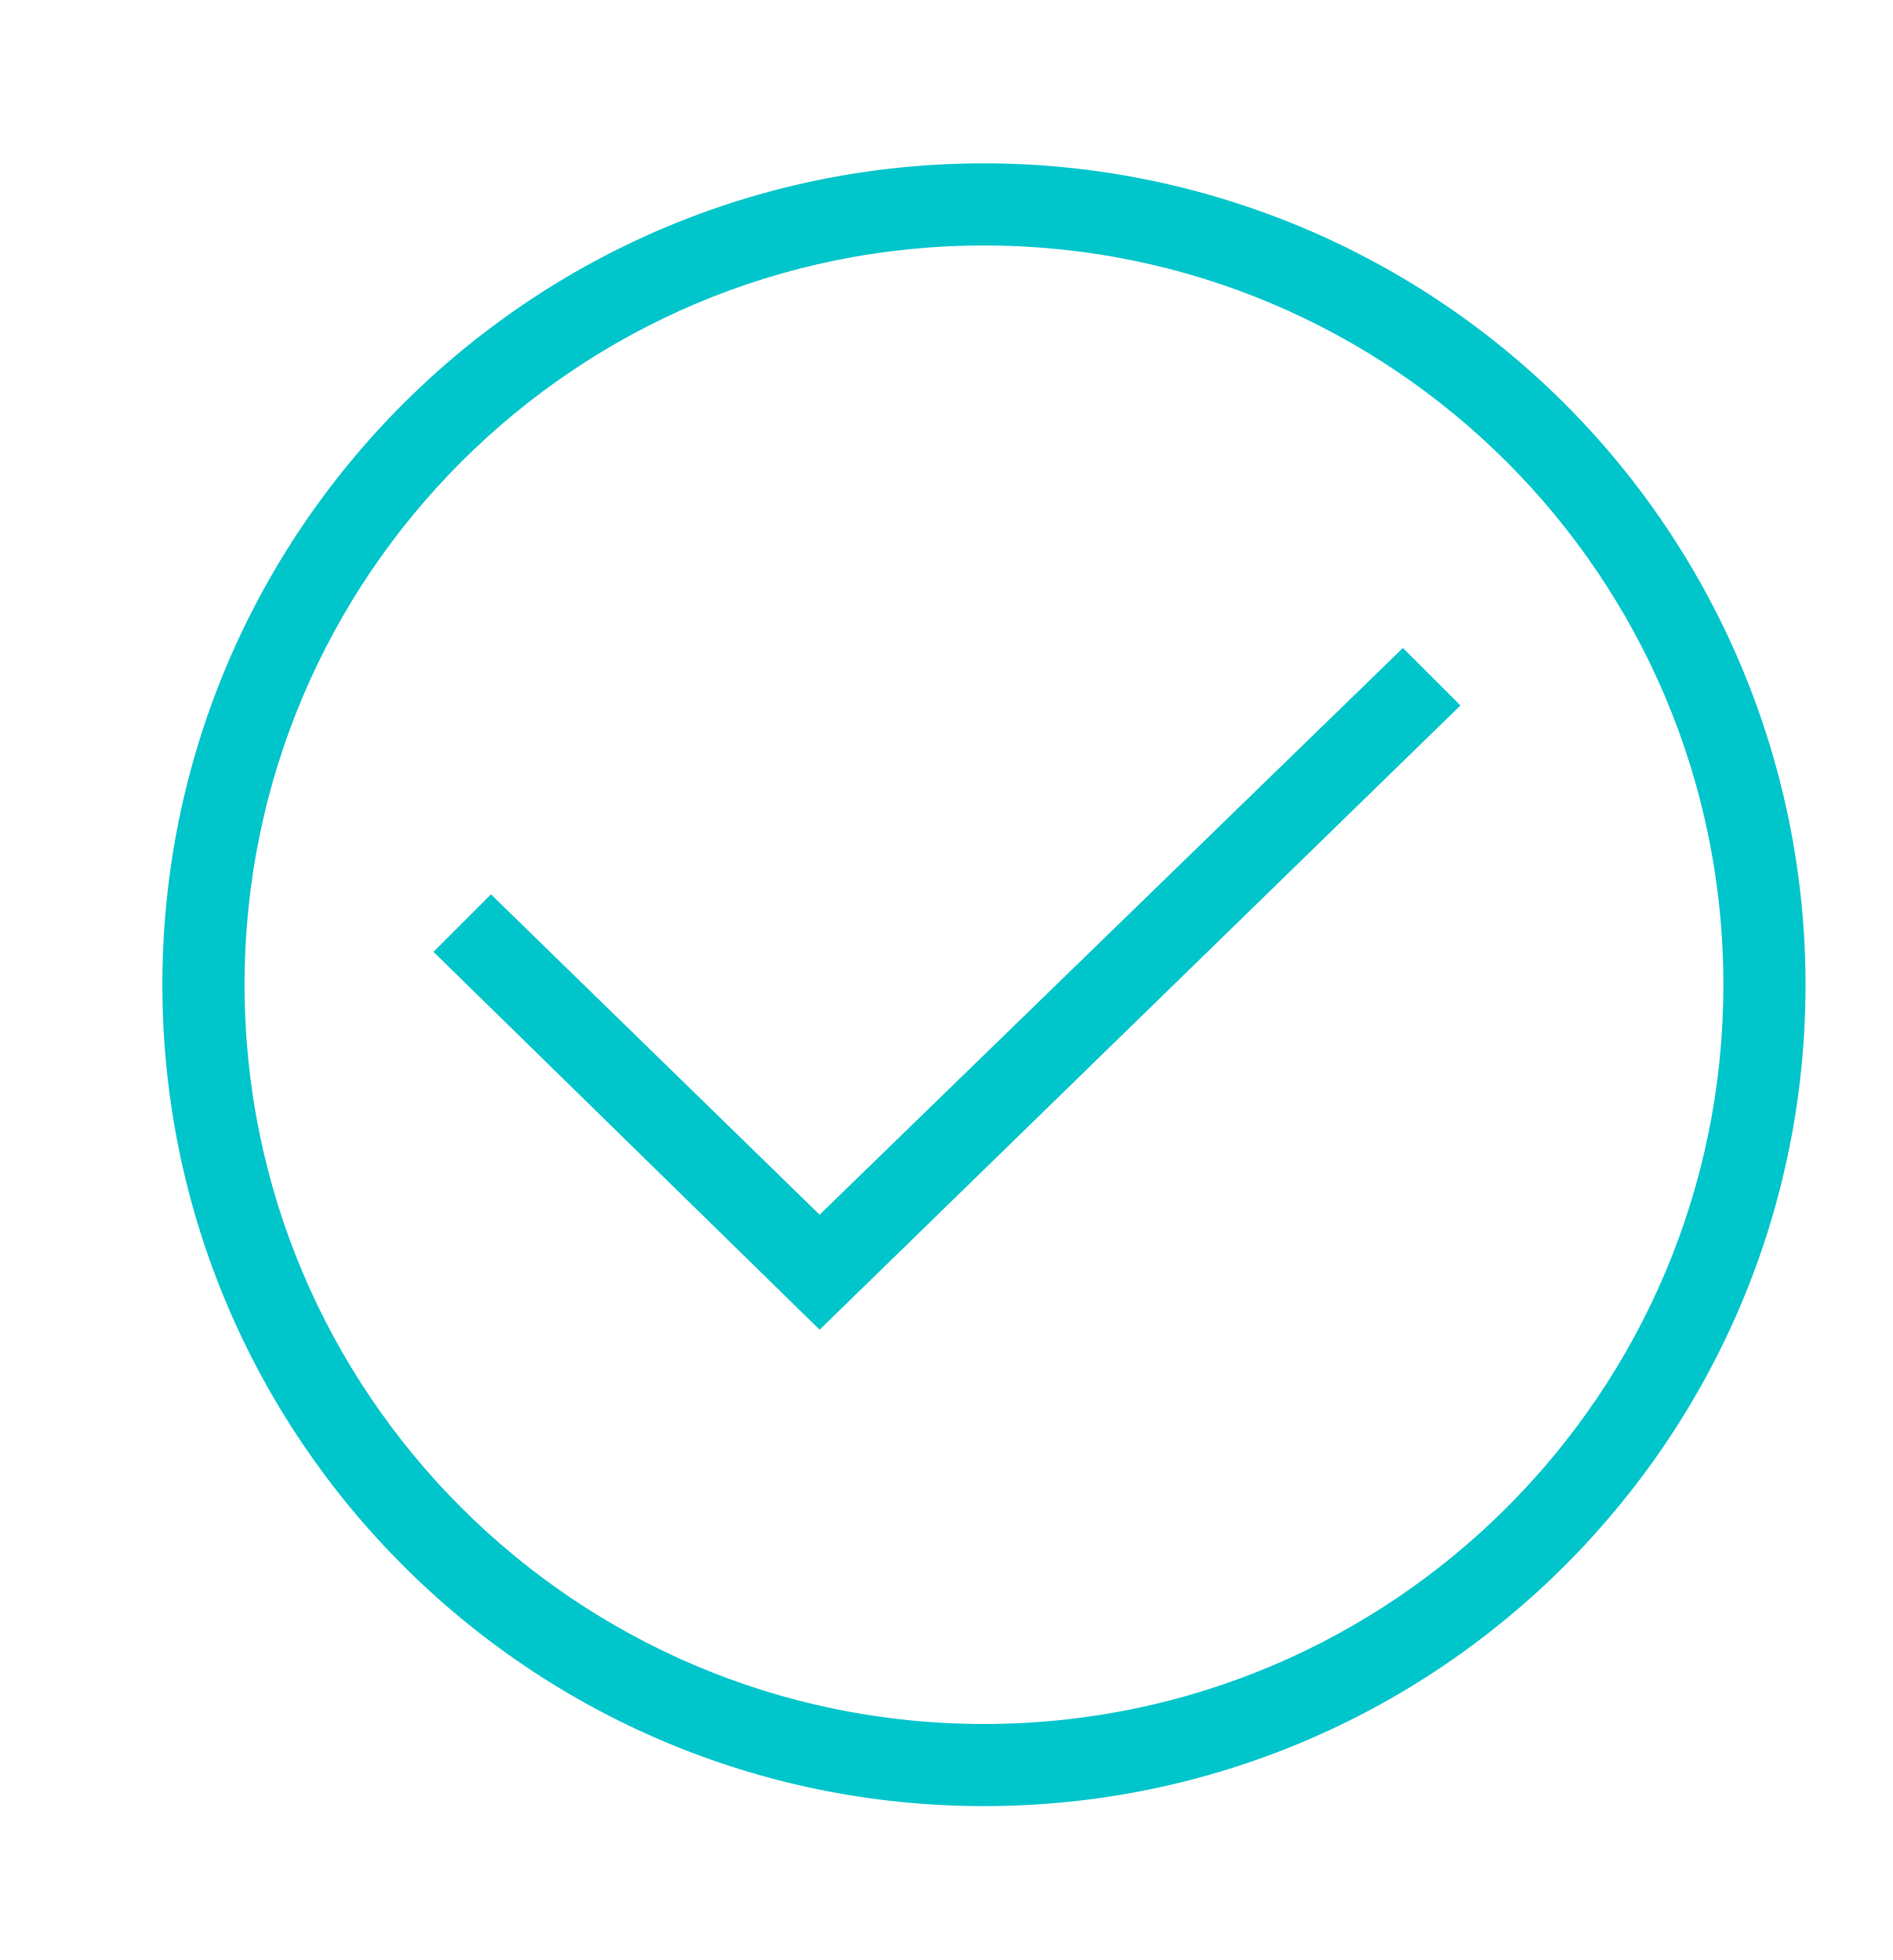
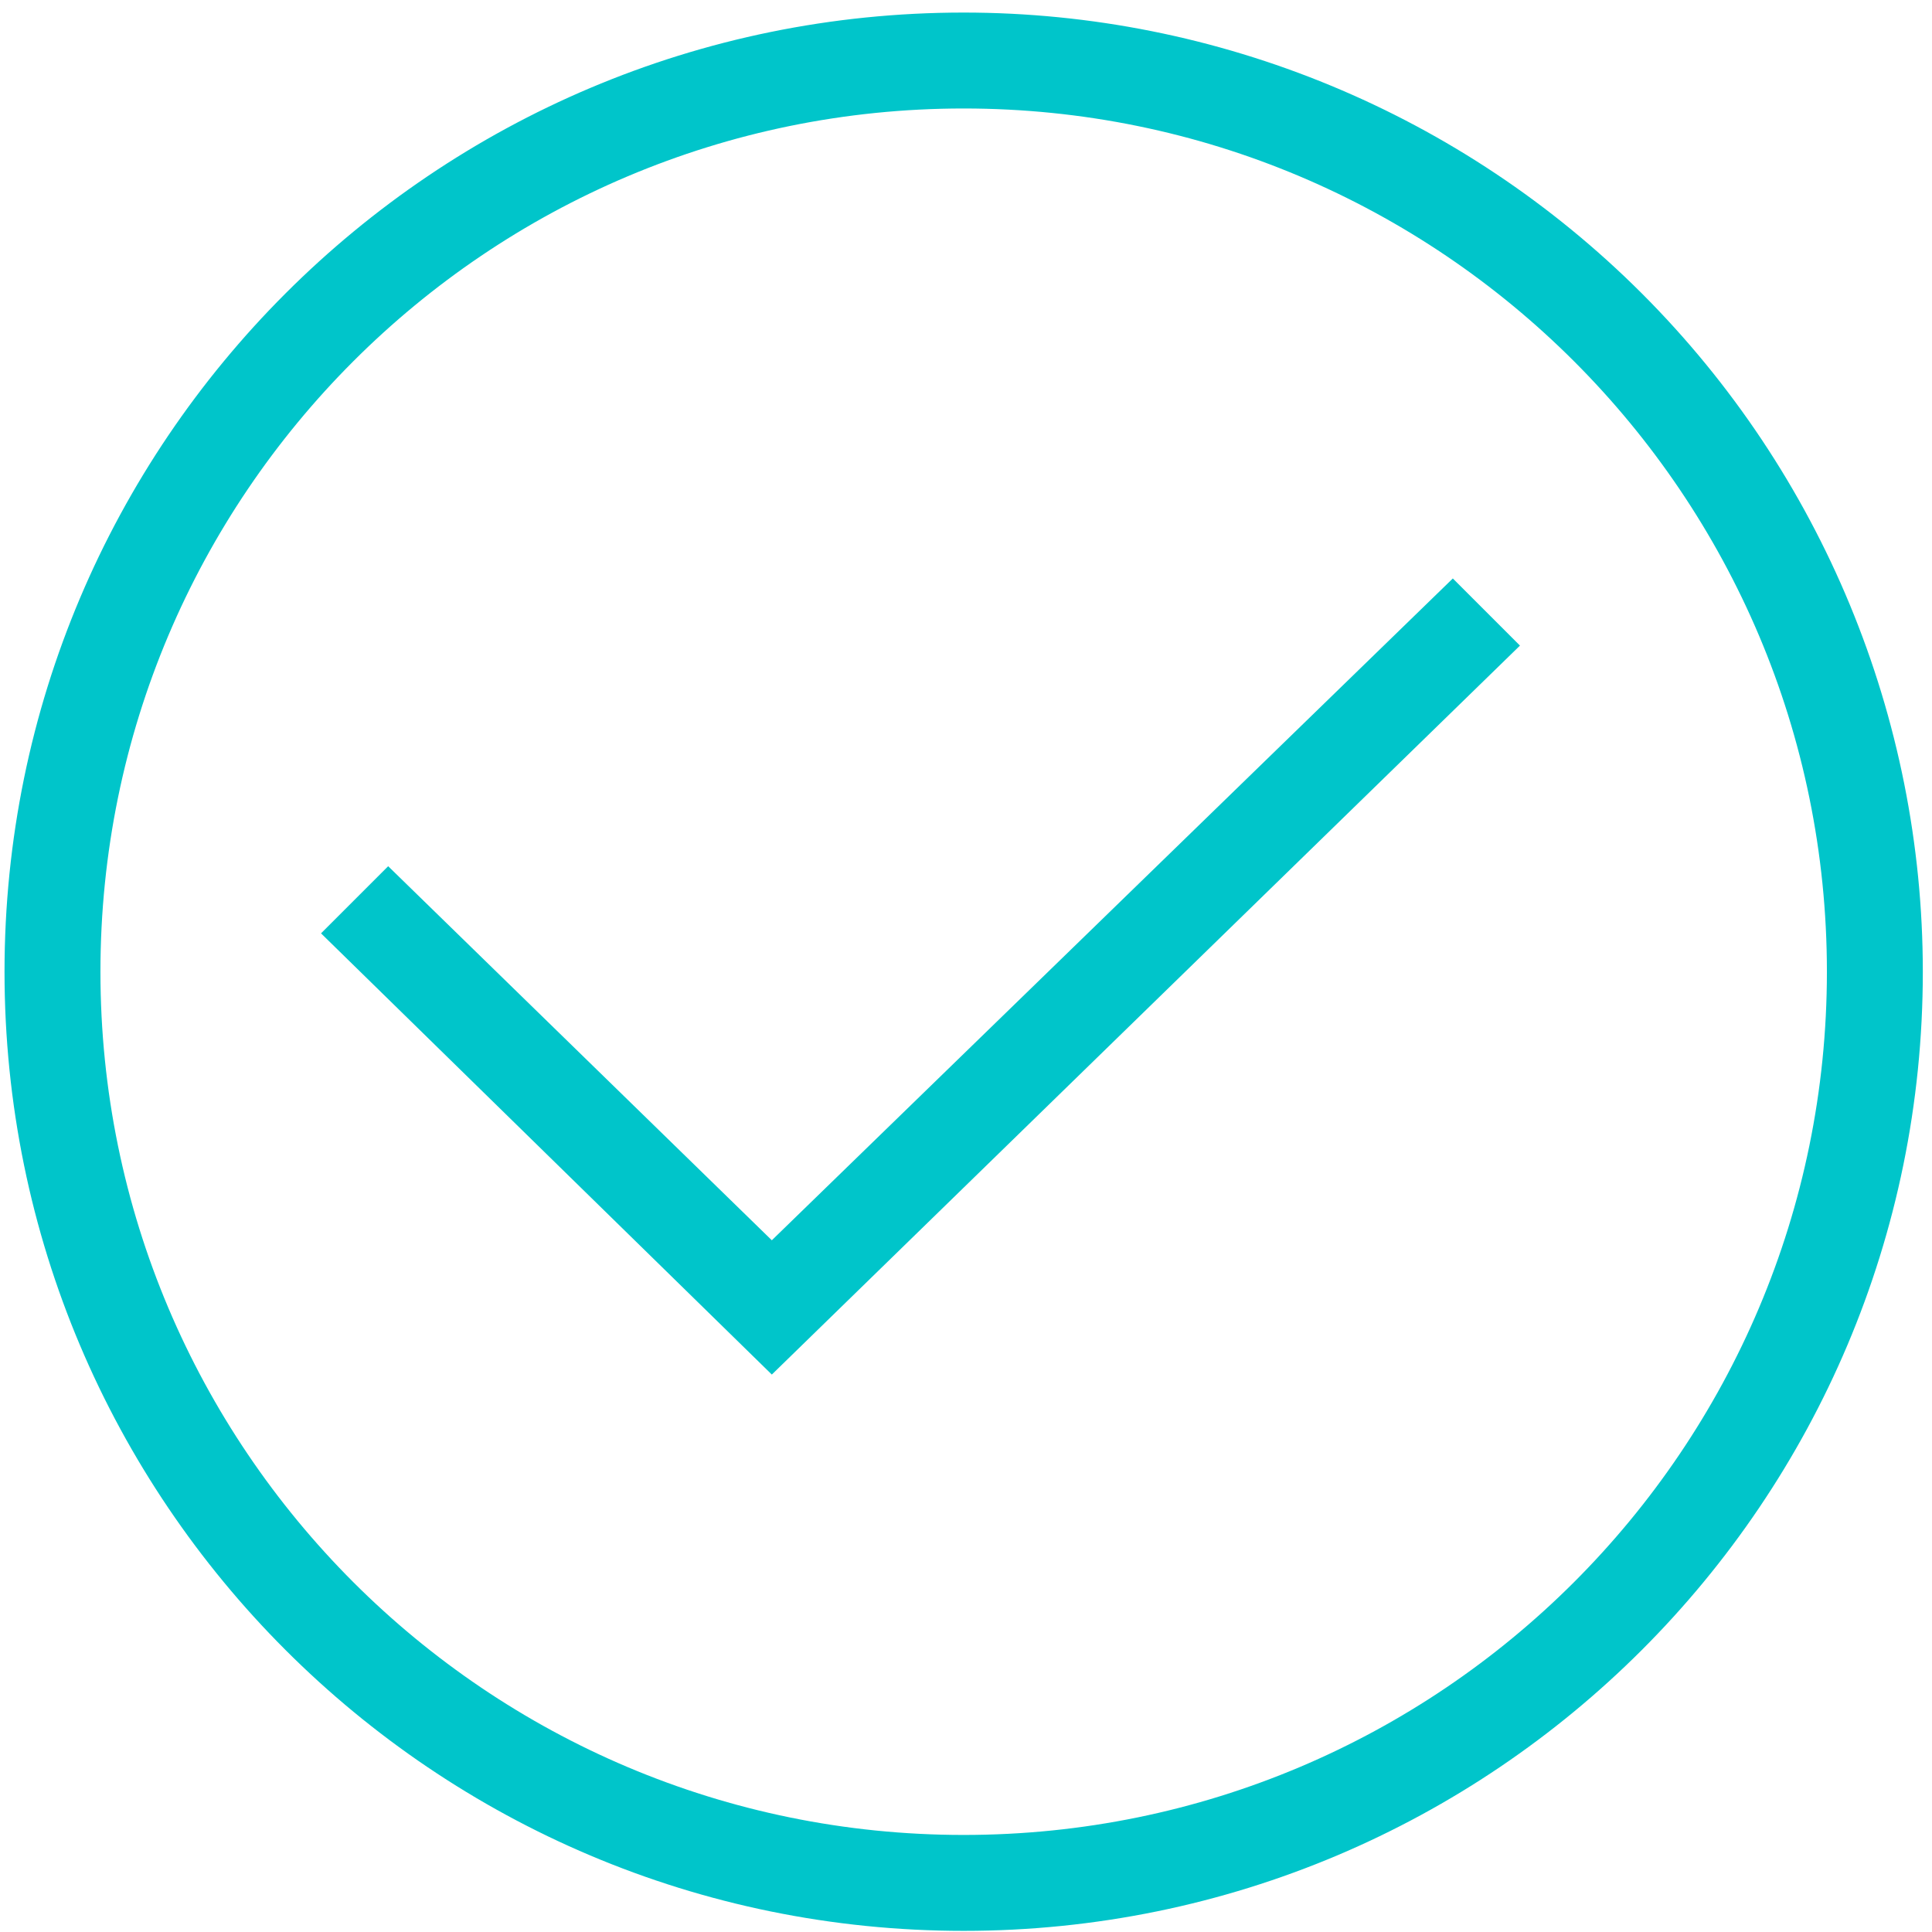
- <svg xmlns="http://www.w3.org/2000/svg" width="167" height="173" viewBox="0 0 167 173" fill="none">
-   <path fill-rule="evenodd" clip-rule="evenodd" d="M86.83 159.417C46.789 159.417 14.33 126.957 14.33 86.917C14.33 46.876 46.789 14.417 86.83 14.417C106.058 14.417 124.499 22.055 138.095 35.651C151.692 49.248 159.33 67.689 159.33 86.917C159.33 126.957 126.871 159.417 86.83 159.417ZM123.803 57.192L128.878 62.267L72.328 117.367L38.253 84.017L43.328 78.942L72.328 107.217L123.803 57.192ZM86.83 21.667C122.867 21.667 152.08 50.88 152.08 86.917C152.08 122.953 122.867 152.167 86.83 152.167C50.794 152.167 21.58 122.953 21.58 86.917C21.58 50.88 50.794 21.667 86.83 21.667Z" fill="#00C5CA" />
+ <svg xmlns="http://www.w3.org/2000/svg" width="141" height="141" viewBox="0 0 141 141" fill="none">
+   <path fill-rule="evenodd" clip-rule="evenodd" d="M70.33 140.917C31.67 140.917 0.33 109.577 0.33 70.917C0.33 32.257 31.67 0.917 70.33 0.917C88.895 0.917 106.7 8.292 119.828 21.419C132.955 34.547 140.33 52.352 140.33 70.917C140.33 109.577 108.99 140.917 70.33 140.917ZM106.029 42.217L110.929 47.117L56.329 100.317L23.429 68.117L28.329 63.217L56.329 90.517L106.029 42.217ZM70.33 7.917C105.124 7.917 133.33 36.123 133.33 70.917C133.33 105.711 105.124 133.917 70.33 133.917C35.536 133.917 7.33 105.711 7.33 70.917C7.33 36.123 35.536 7.917 70.33 7.917Z" fill="#00C5CA" />
</svg>
